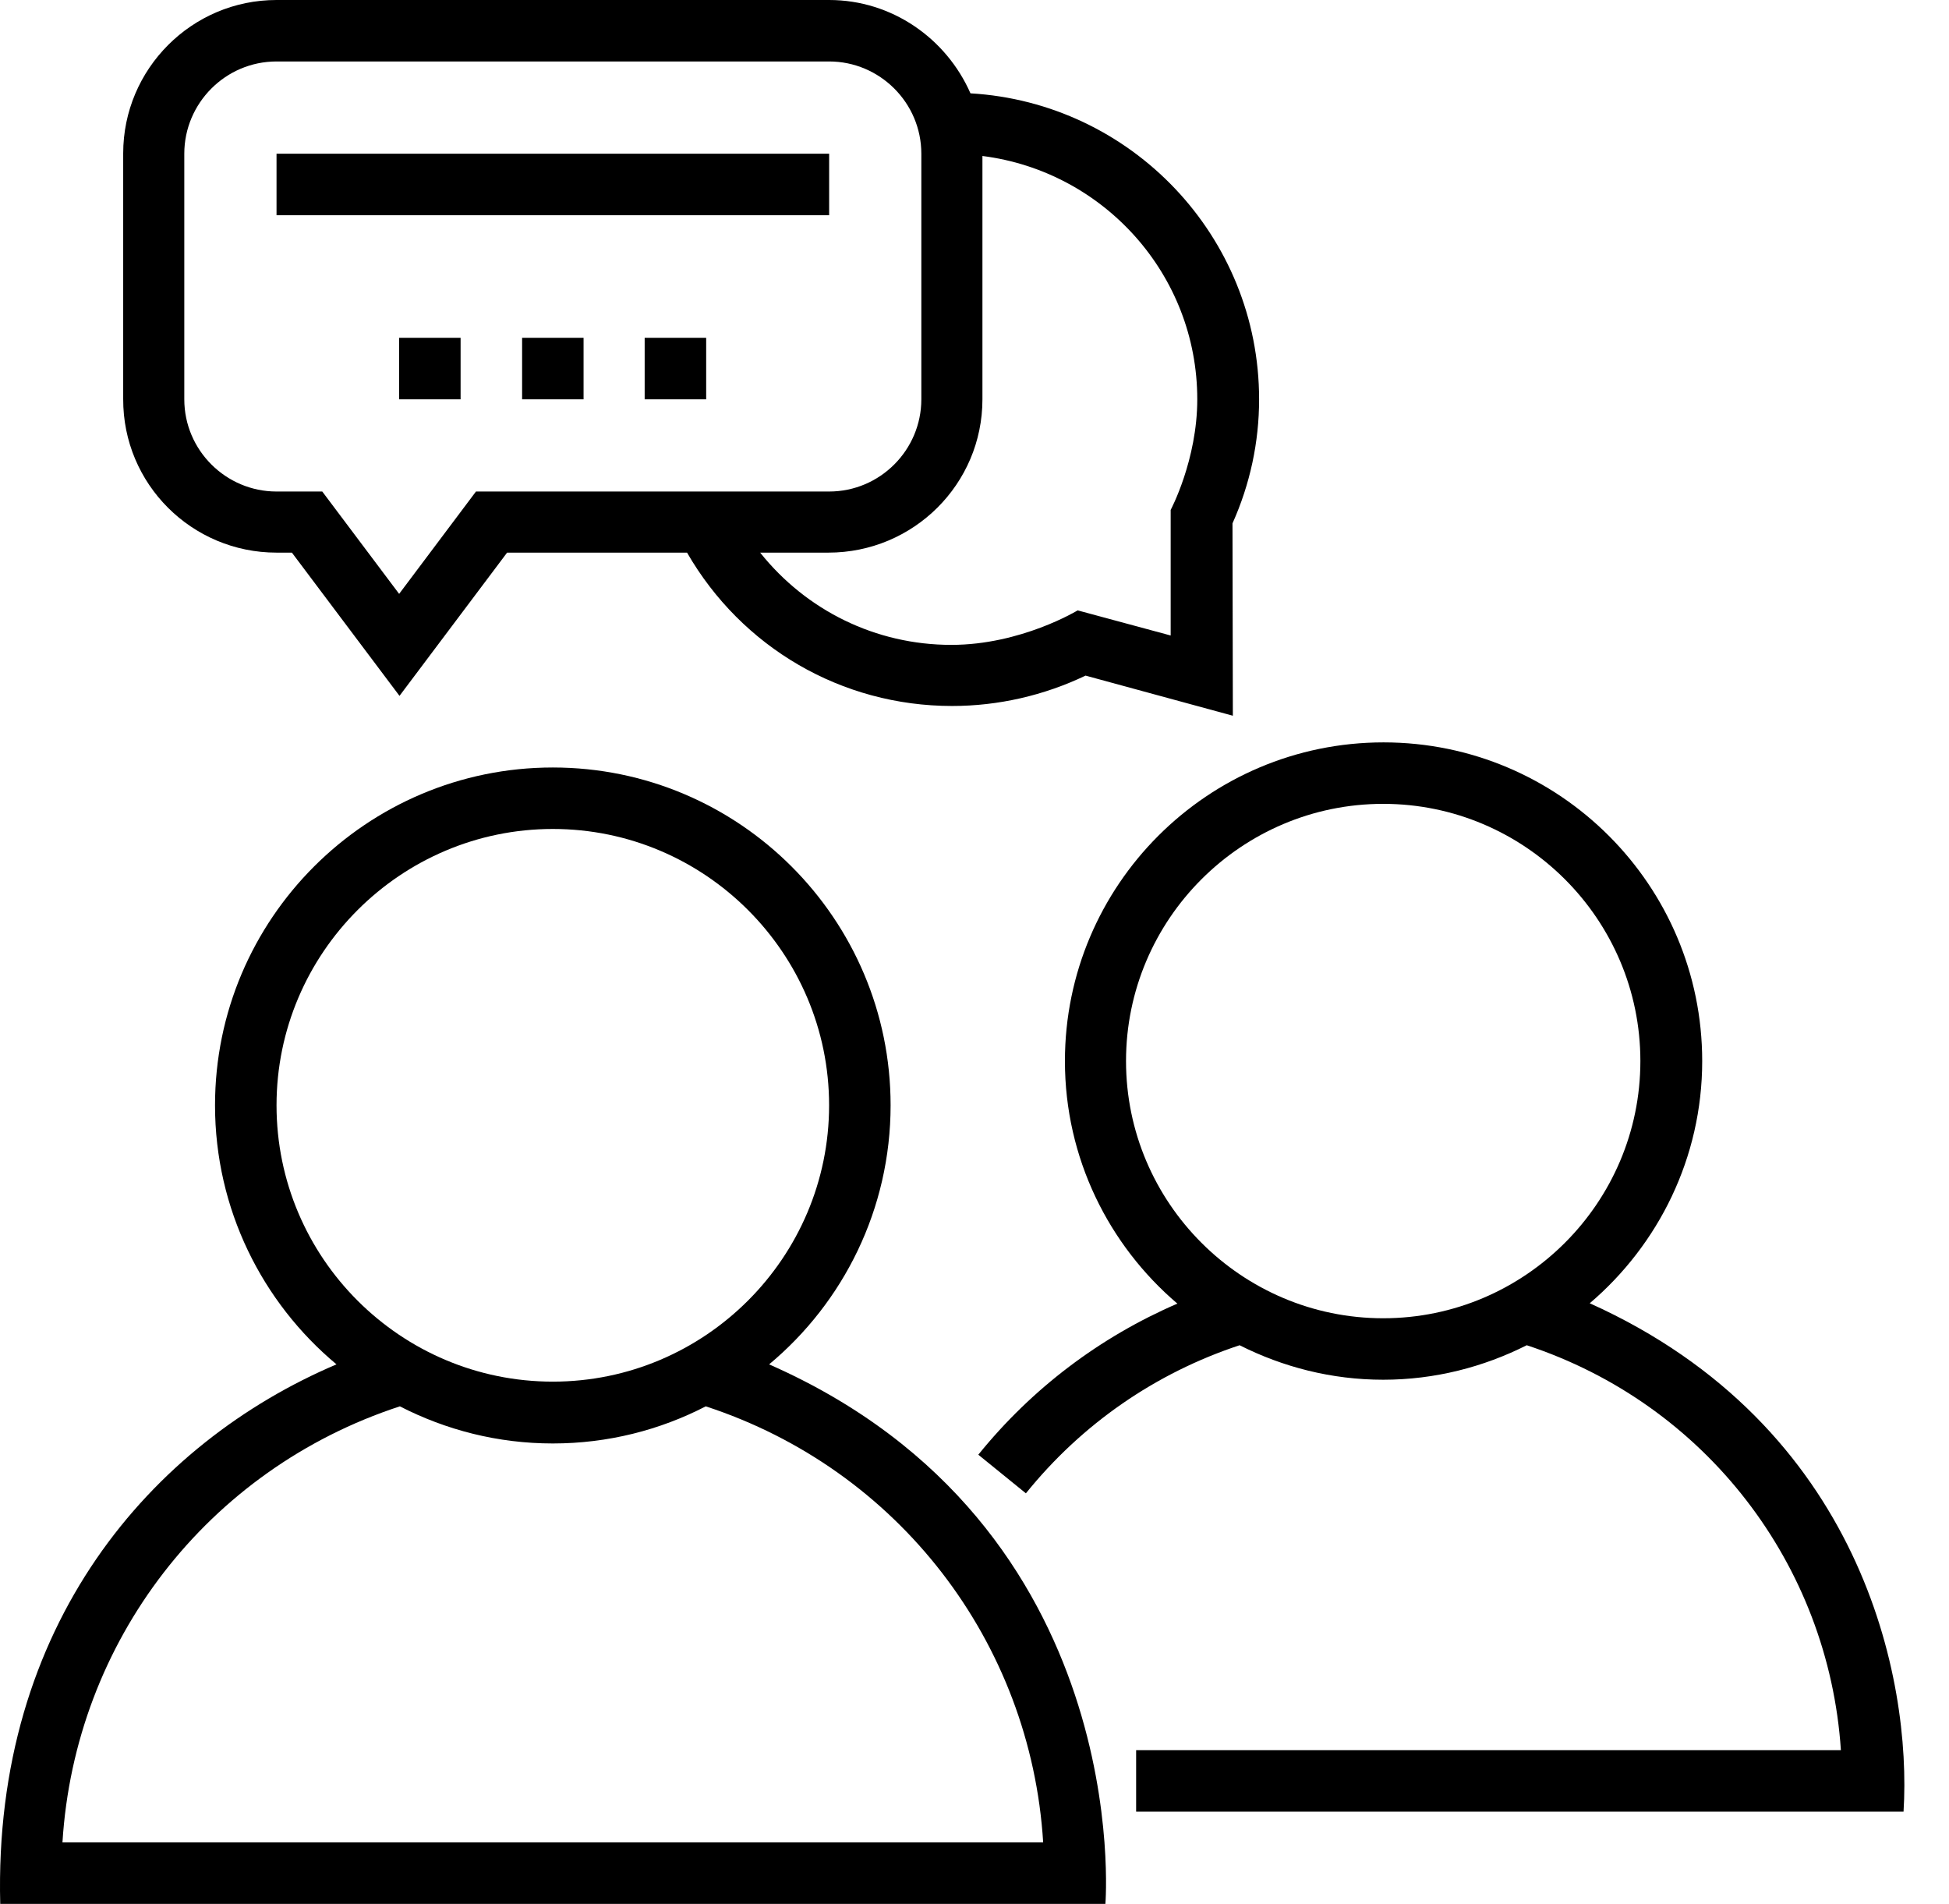
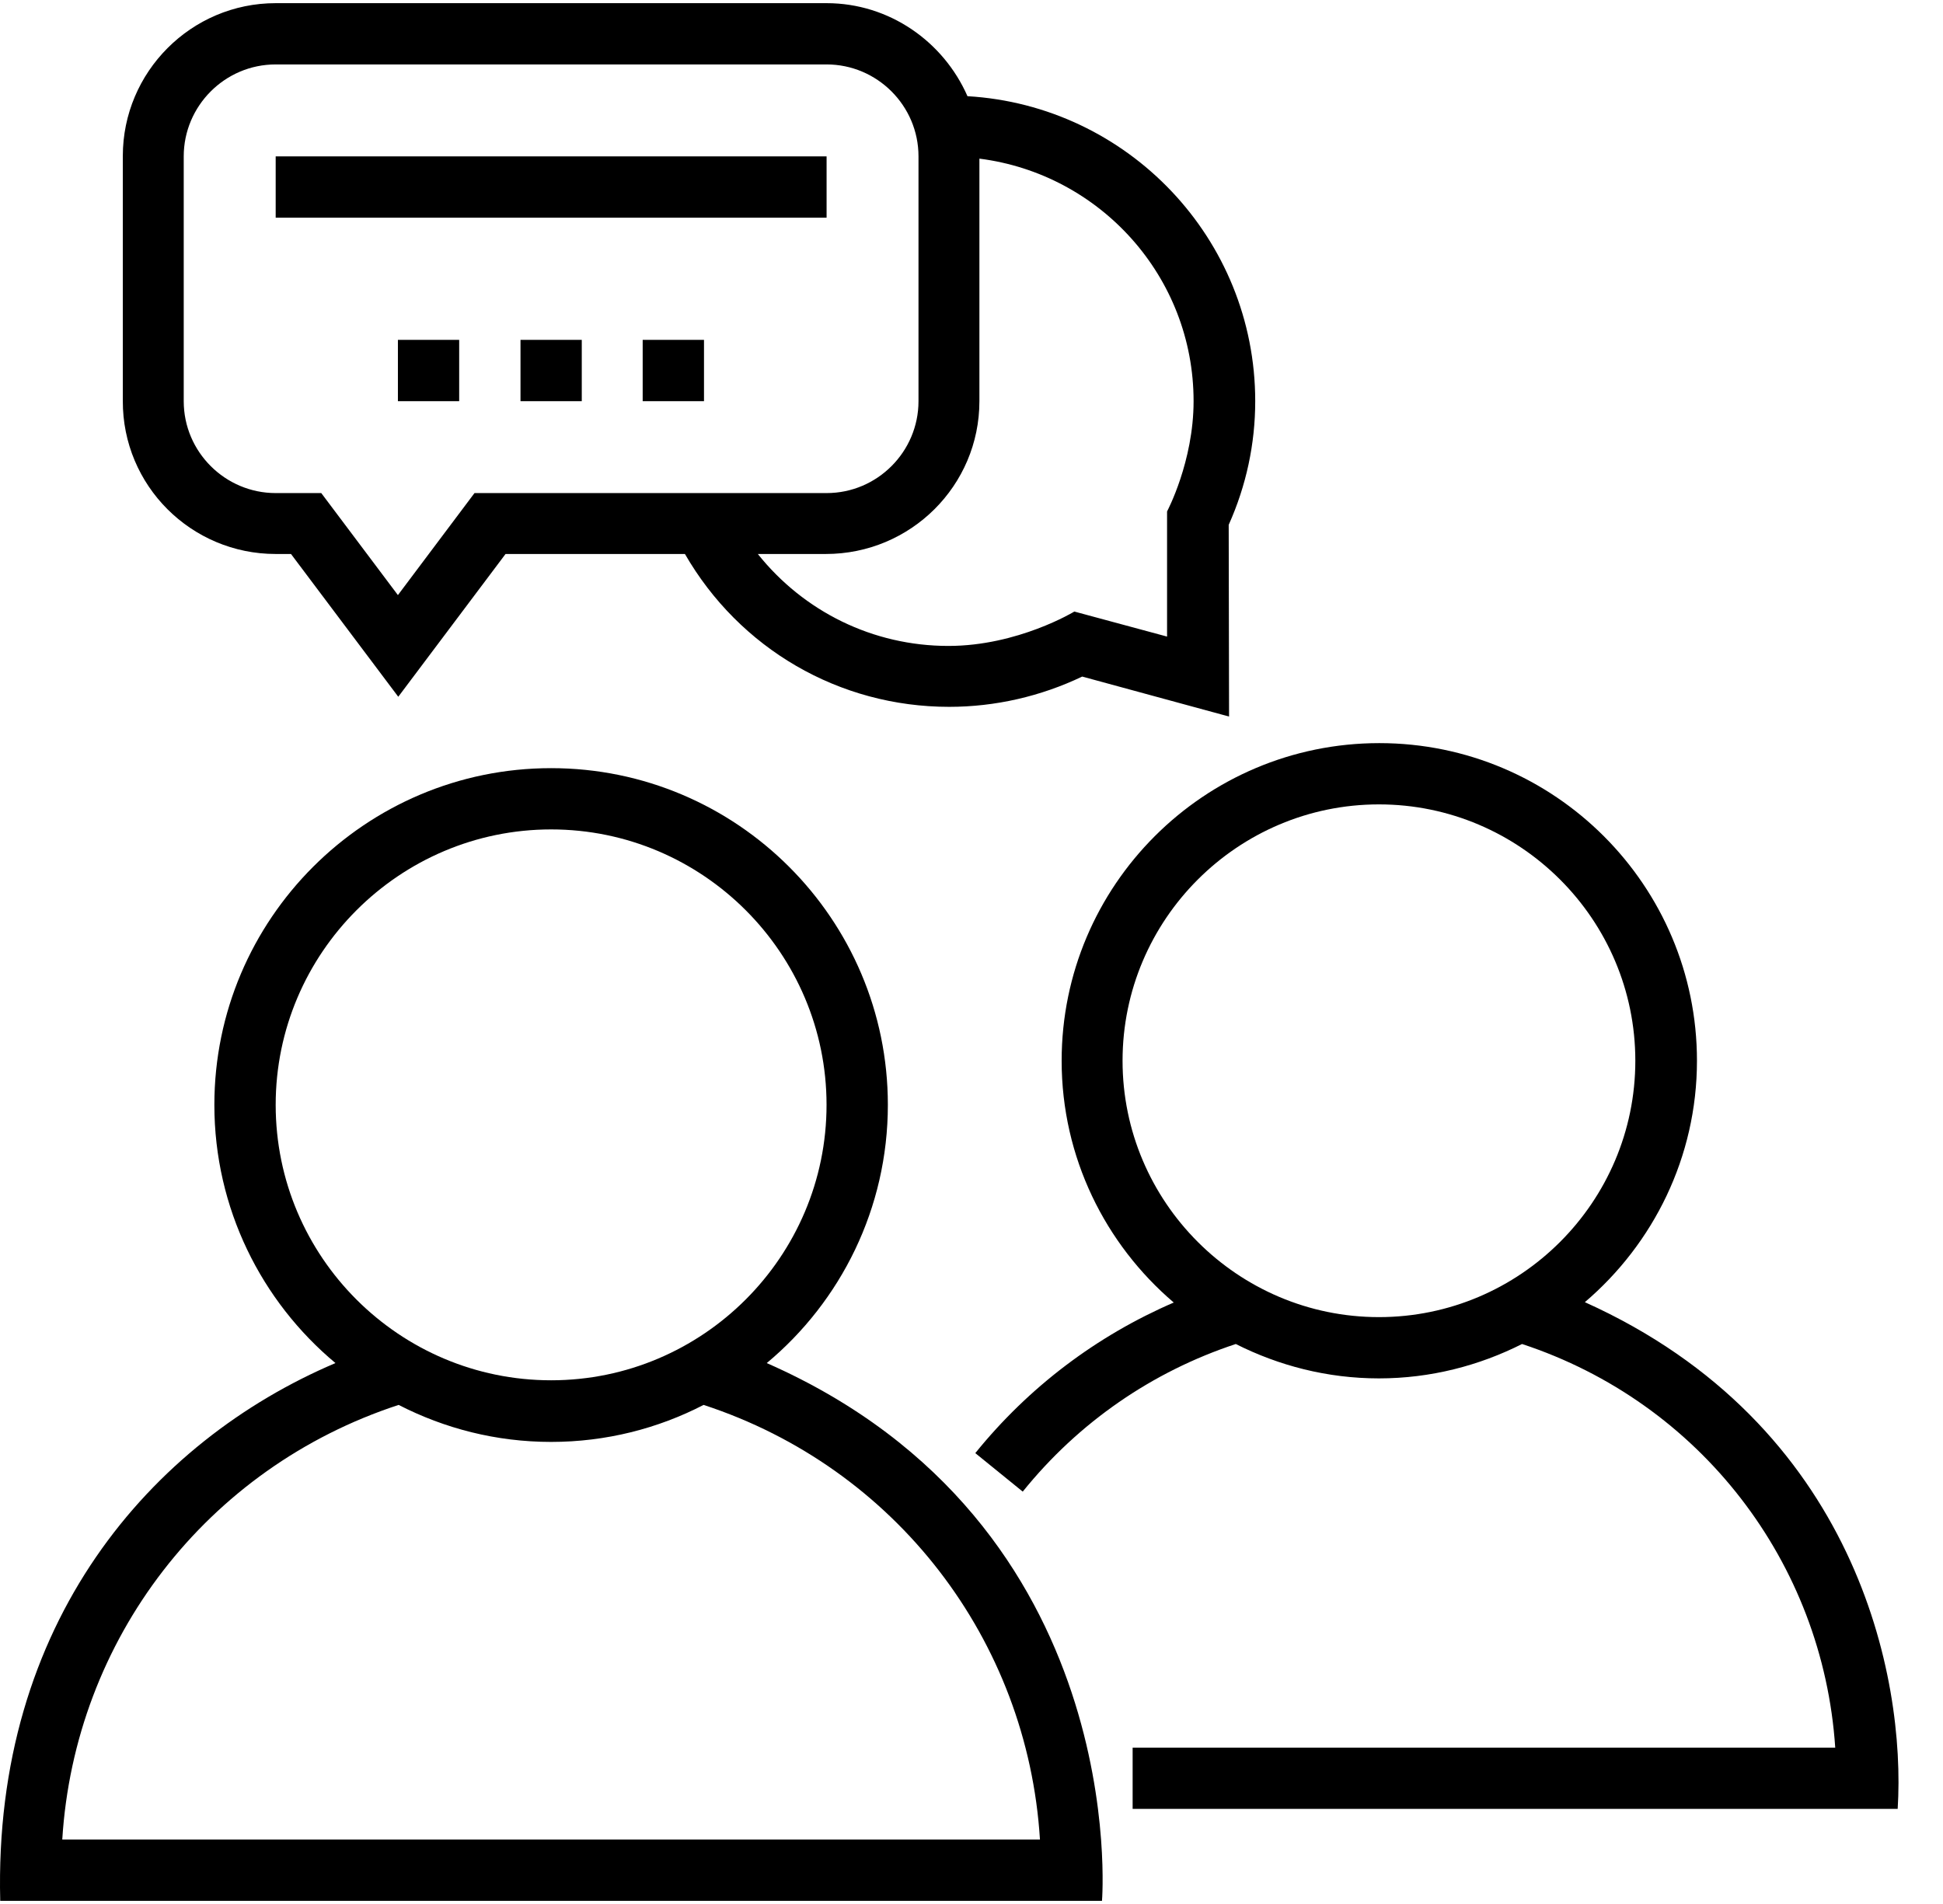
- <svg xmlns="http://www.w3.org/2000/svg" width="43" height="42" viewBox="0 0 43 42" fill="none">
+ <svg xmlns="http://www.w3.org/2000/svg" width="50" height="49" viewBox="0 0 43 42" fill="none">
  <path d="M16.969 30.098C18.607 28.733 19.649 26.674 19.649 24.383C19.649 20.272 16.307 16.931 12.197 16.931C8.086 16.931 4.744 20.272 4.744 24.383C4.744 26.674 5.787 28.733 7.424 30.098C3.338 31.835 -0.152 35.846 0.005 42H24.388C24.388 42 25.066 33.663 16.969 30.098ZM6.101 24.383C6.101 21.025 8.839 18.287 12.197 18.287C15.555 18.287 18.292 21.025 18.292 24.383C18.292 27.741 15.555 30.479 12.197 30.479C8.839 30.479 6.101 27.749 6.101 24.383ZM1.378 40.644C1.651 36.219 4.571 32.414 8.822 31.024C9.839 31.546 10.981 31.843 12.197 31.843C13.412 31.843 14.562 31.546 15.571 31.024C19.822 32.414 22.742 36.227 23.015 40.644H1.378Z" fill="black" />
  <path d="M35.074 28.75C36.588 27.46 37.555 25.541 37.555 23.407C37.555 19.528 34.404 16.377 30.525 16.377C26.646 16.377 23.495 19.528 23.495 23.407C23.495 25.549 24.462 27.468 25.976 28.758C24.272 29.494 22.767 30.627 21.584 32.091L22.634 32.943C23.867 31.413 25.496 30.288 27.349 29.676C28.3 30.156 29.375 30.437 30.517 30.437C31.658 30.437 32.733 30.156 33.684 29.676C37.63 30.975 40.343 34.515 40.615 38.609H25.066V39.965H41.997C42.179 37.046 41.079 31.454 35.074 28.75ZM24.843 23.407C24.843 20.28 27.39 17.733 30.517 17.733C33.643 17.733 36.191 20.28 36.191 23.407C36.191 26.533 33.643 29.081 30.517 29.081C27.39 29.081 24.843 26.533 24.843 23.407Z" fill="black" />
  <path d="M6.101 12.191H6.44L8.814 15.351L11.188 12.191H15.158C16.365 14.284 18.566 15.574 21.006 15.574C22.023 15.574 23.032 15.343 23.95 14.904L27.2 15.789L27.192 11.546C27.581 10.678 27.779 9.752 27.779 8.809C27.779 5.211 24.959 2.266 21.411 2.059C20.881 0.852 19.682 0 18.293 0H6.101C4.232 0 2.718 1.522 2.718 3.383V8.8C2.71 10.678 4.232 12.191 6.101 12.191ZM21.675 8.809V3.441C24.347 3.78 26.415 6.054 26.415 8.809C26.415 10.149 25.828 11.249 25.828 11.249V14.019L23.776 13.465C23.776 13.465 22.527 14.226 20.989 14.226C19.318 14.226 17.788 13.465 16.771 12.191H18.276C20.154 12.191 21.675 10.678 21.675 8.809ZM4.066 3.391C4.066 2.275 4.976 1.356 6.101 1.356H18.293C19.409 1.356 20.327 2.266 20.327 3.391V8.809C20.327 9.925 19.417 10.843 18.293 10.843H10.501L8.806 13.101L7.11 10.843H6.101C4.985 10.843 4.066 9.933 4.066 8.809V3.391Z" fill="black" />
  <path d="M18.293 3.391H6.101V4.748H18.293V3.391Z" fill="black" />
  <path d="M12.875 7.452H11.519V8.809H12.875V7.452Z" fill="black" />
  <path d="M15.58 7.452H14.223V8.809H15.58V7.452Z" fill="black" />
  <path d="M10.162 7.452H8.806V8.809H10.162V7.452Z" fill="black" />
</svg>
